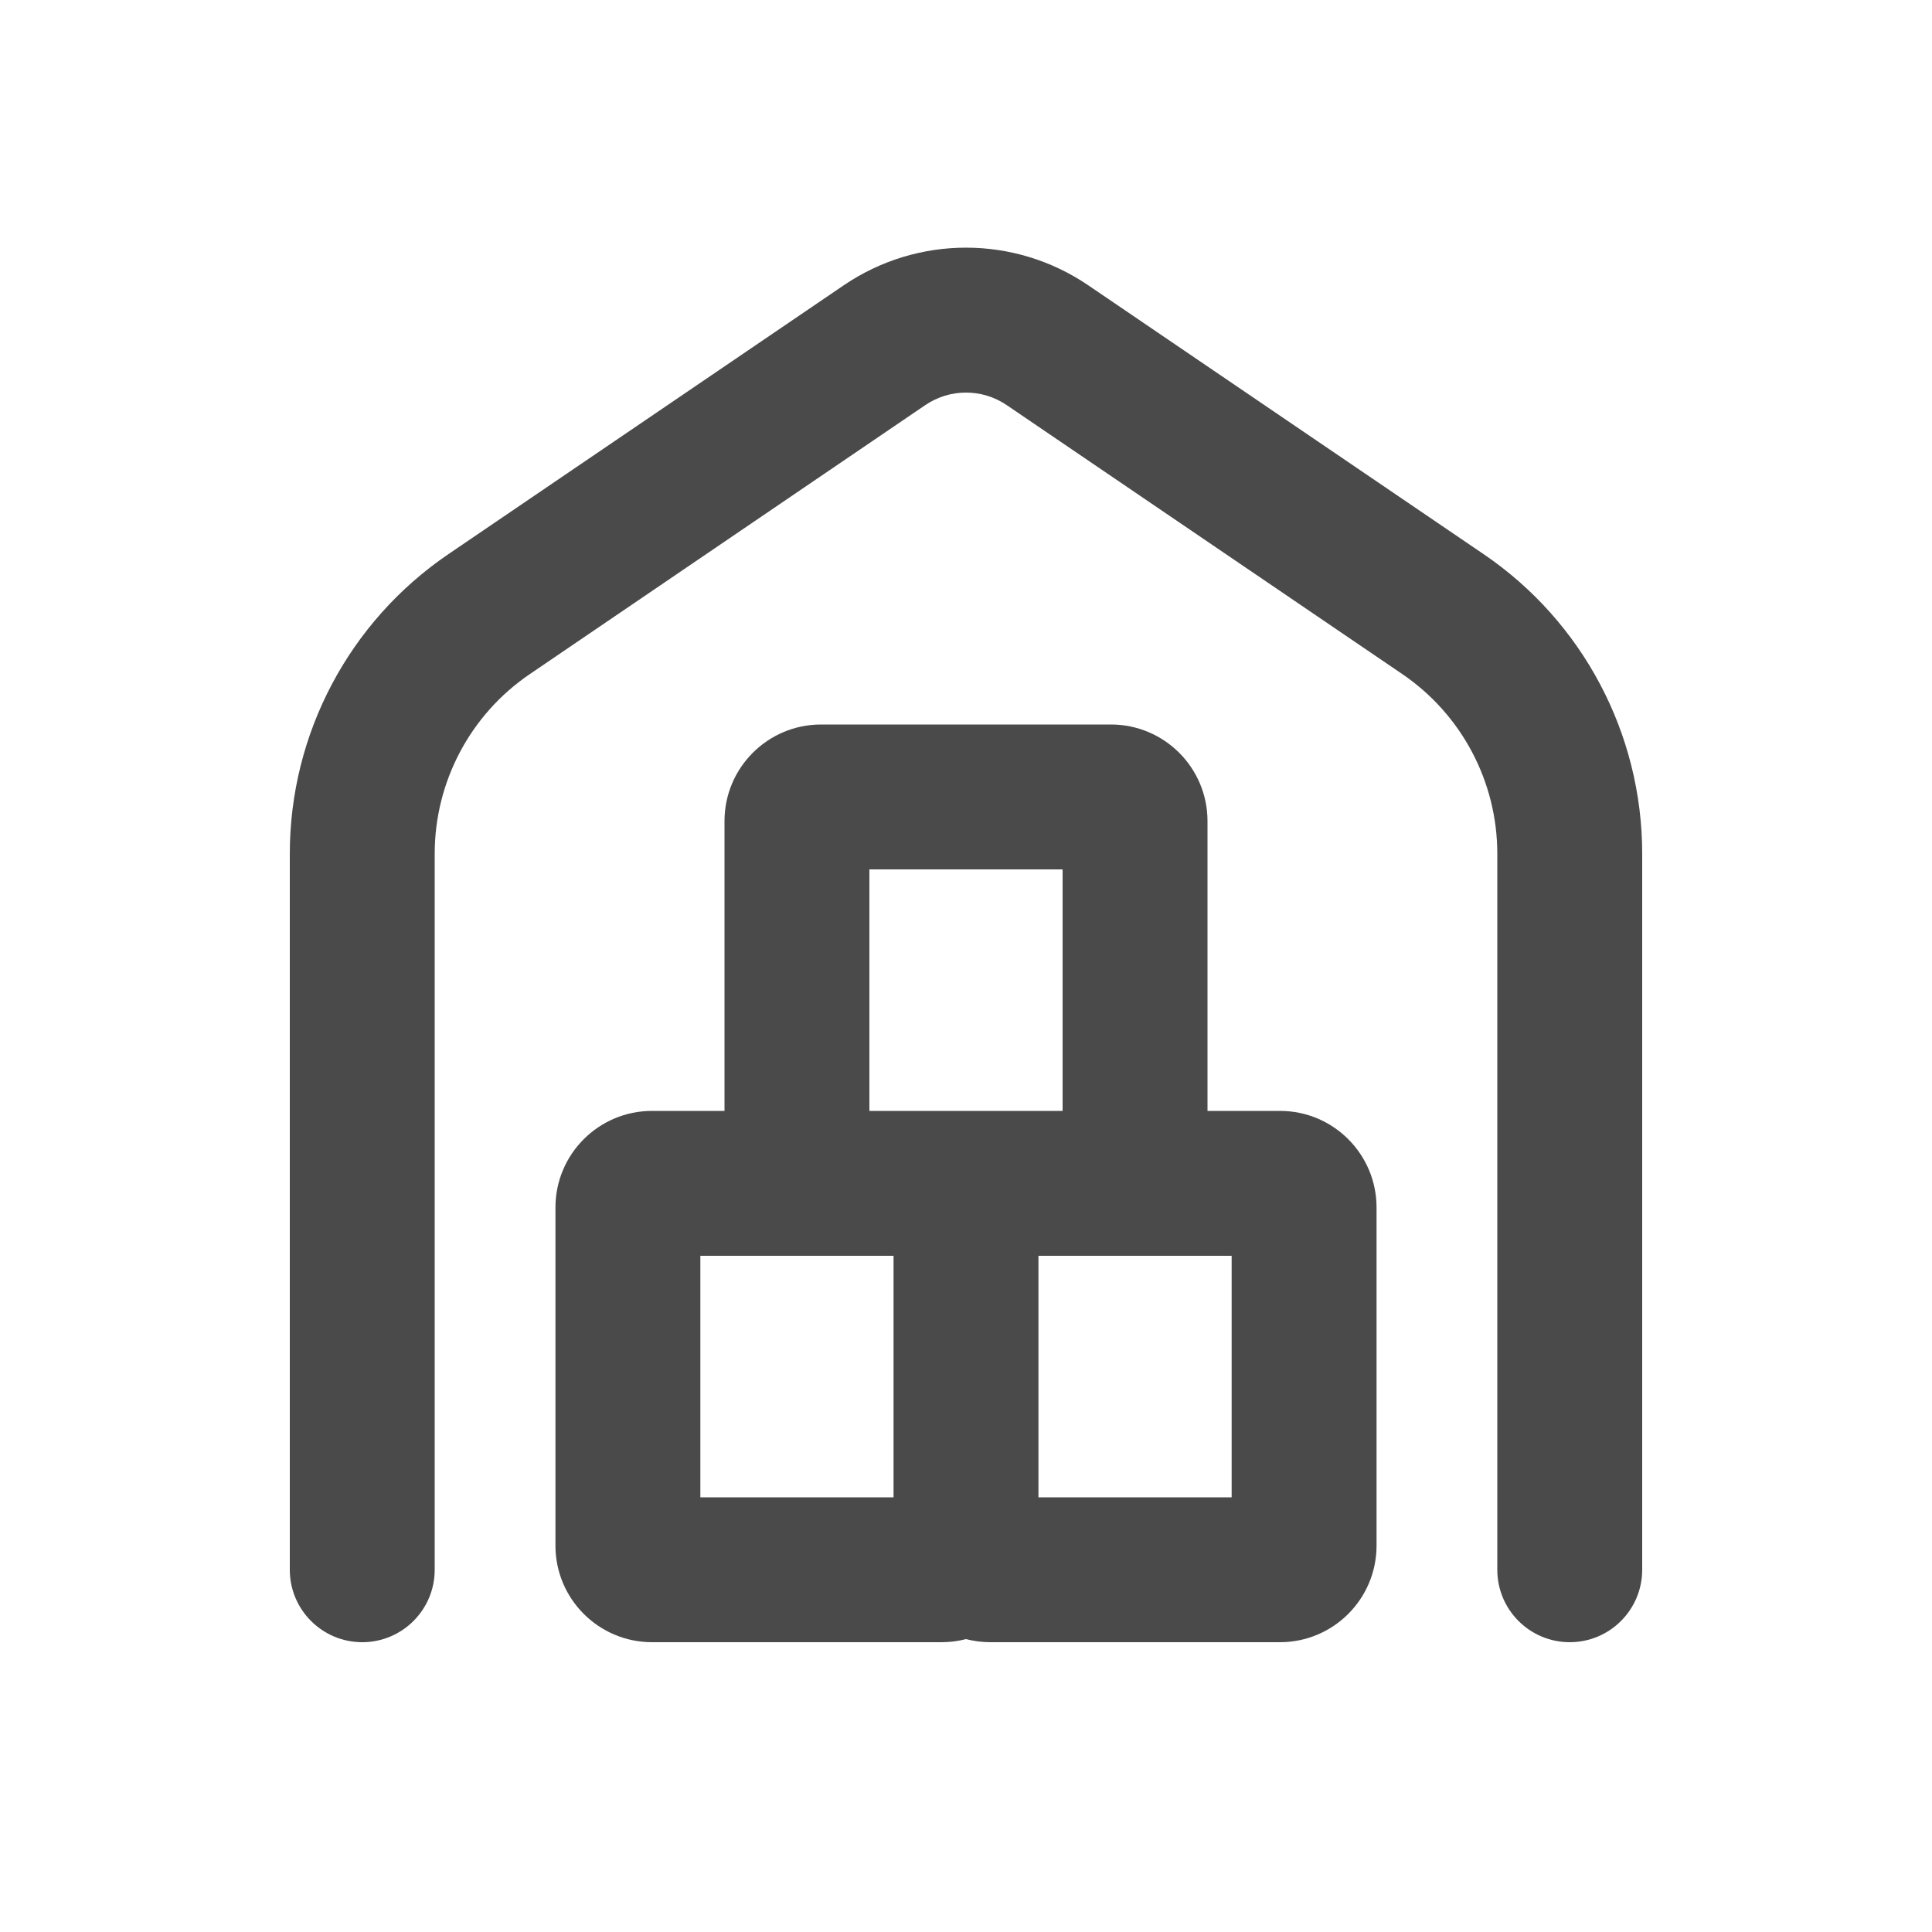
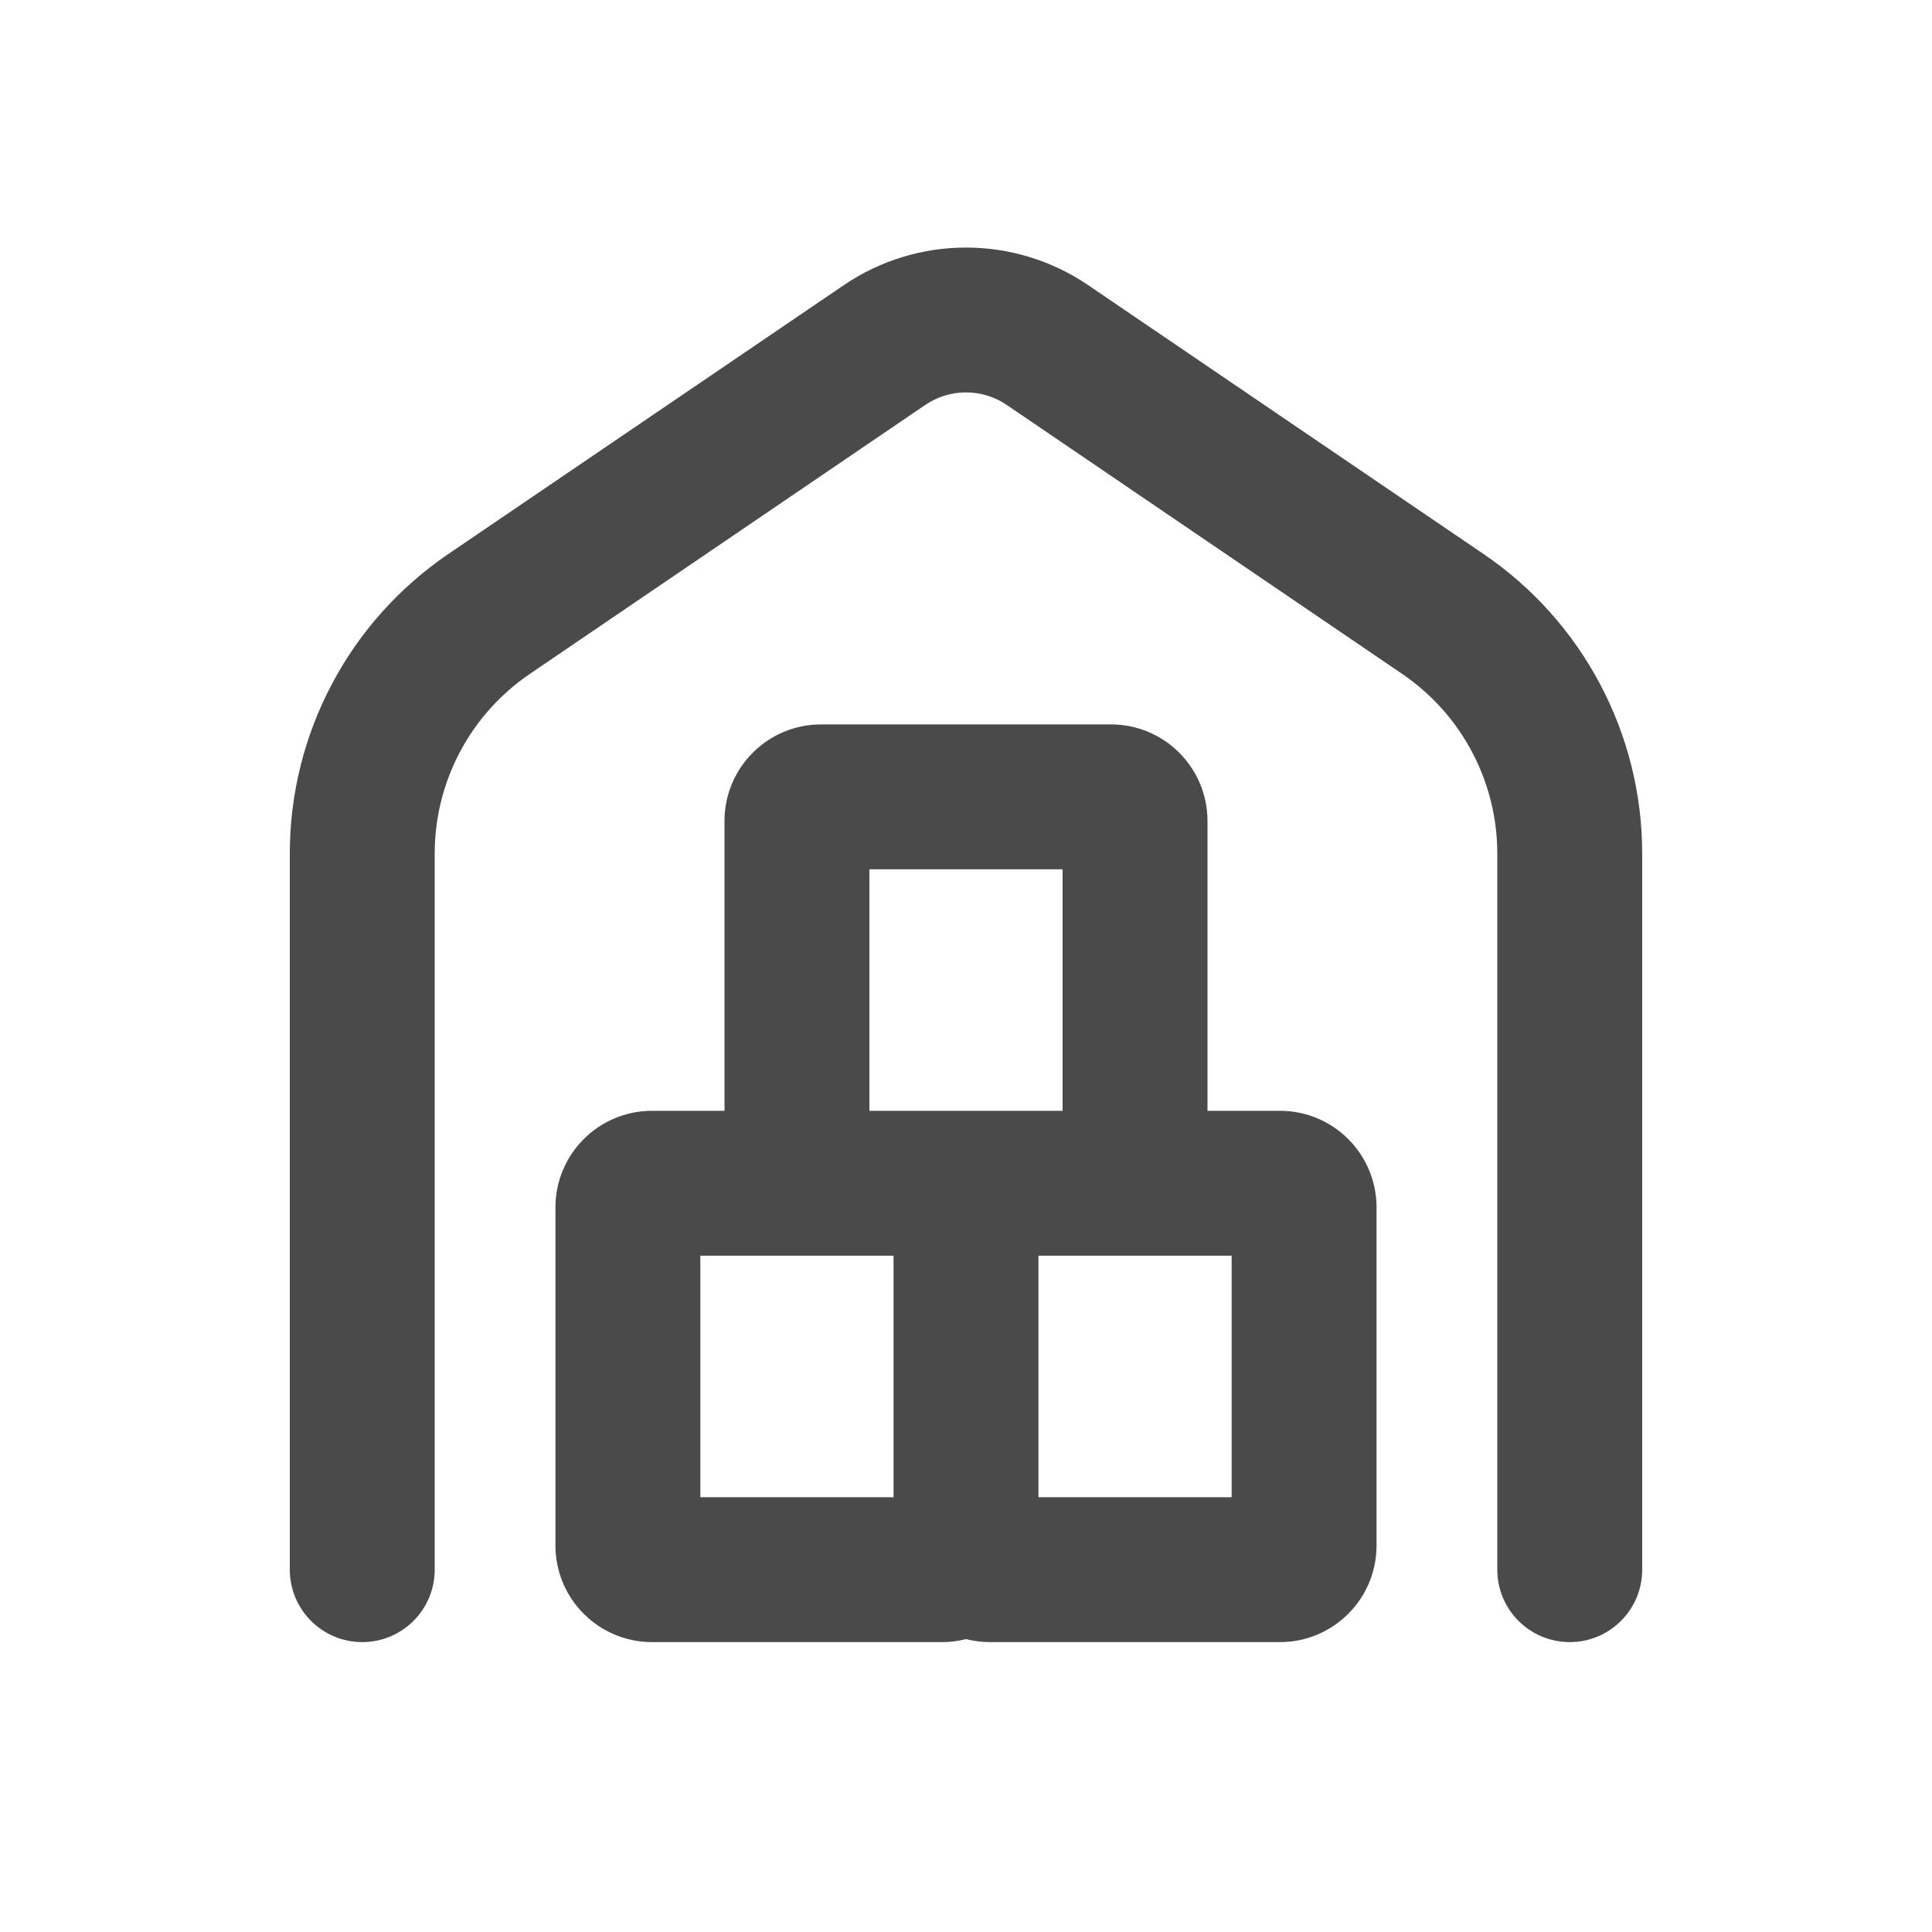
<svg xmlns="http://www.w3.org/2000/svg" viewBox="0 0 20 20">
-   <path d="M11.265 2.953a2.25 2.25 0 0 0-2.53 0l-4.094 2.784a3.75 3.75 0 0 0-1.641 3.1v7.413a.75.75 0 0 0 1.5 0v-7.412c0-.745.369-1.442.985-1.86l4.093-2.784a.75.75 0 0 1 .844 0l4.093 2.783a2.25 2.25 0 0 1 .985 1.86v7.413a.75.75 0 0 0 1.5 0v-7.412a3.75 3.75 0 0 0-1.641-3.101l-4.094-2.784Z" fill="#4A4A4A" />
-   <path fill-rule="evenodd" d="M10 16.968a1 1 0 0 1-.25.032h-3a1 1 0 0 1-1-1v-3.5a1 1 0 0 1 1-1h.75v-3a1 1 0 0 1 1-1h3a1 1 0 0 1 1 1v3h.75a1 1 0 0 1 1 1v3.5a1 1 0 0 1-1 1h-3a1 1 0 0 1-.25-.032Zm.75-3.968v2.5h2v-2.5h-2Zm-1.5 2.5v-2.5h-2v2.5h2Zm1.75-4v-2.5h-2v2.5h2Z" fill="#4A4A4A" />
+   <path d="M11.265 2.952a2.25 2.25 0 0 0-2.53 0l-4.094 2.783a3.75 3.75 0 0 0-1.641 3.101v7.413a.75.75 0 0 0 1.5 0v-7.413c0-.745.369-1.441.985-1.86l4.093-2.784a.75.75 0 0 1 .844 0l4.093 2.784a2.25 2.25 0 0 1 .985 1.86v7.413a.75.75 0 0 0 1.5 0v-7.413a3.75 3.75 0 0 0-1.641-3.1l-4.094-2.784Z" fill="#4A4A4A" />
+   <path fill-rule="evenodd" d="M10 16.968a1 1 0 0 1-.25.031h-3a1 1 0 0 1-1-1v-3.5a1 1 0 0 1 1-1h.75v-3a1 1 0 0 1 1-1h3a1 1 0 0 1 1 1v3h.75a1 1 0 0 1 1 1v3.5a1 1 0 0 1-1 1h-3a1 1 0 0 1-.25-.031Zm.75-3.969v2.5h2v-2.5h-2Zm-1.5 2.5v-2.5h-2v2.5h2Zm1.75-4v-2.5h-2v2.5h2Z" fill="#4A4A4A" />
</svg>
